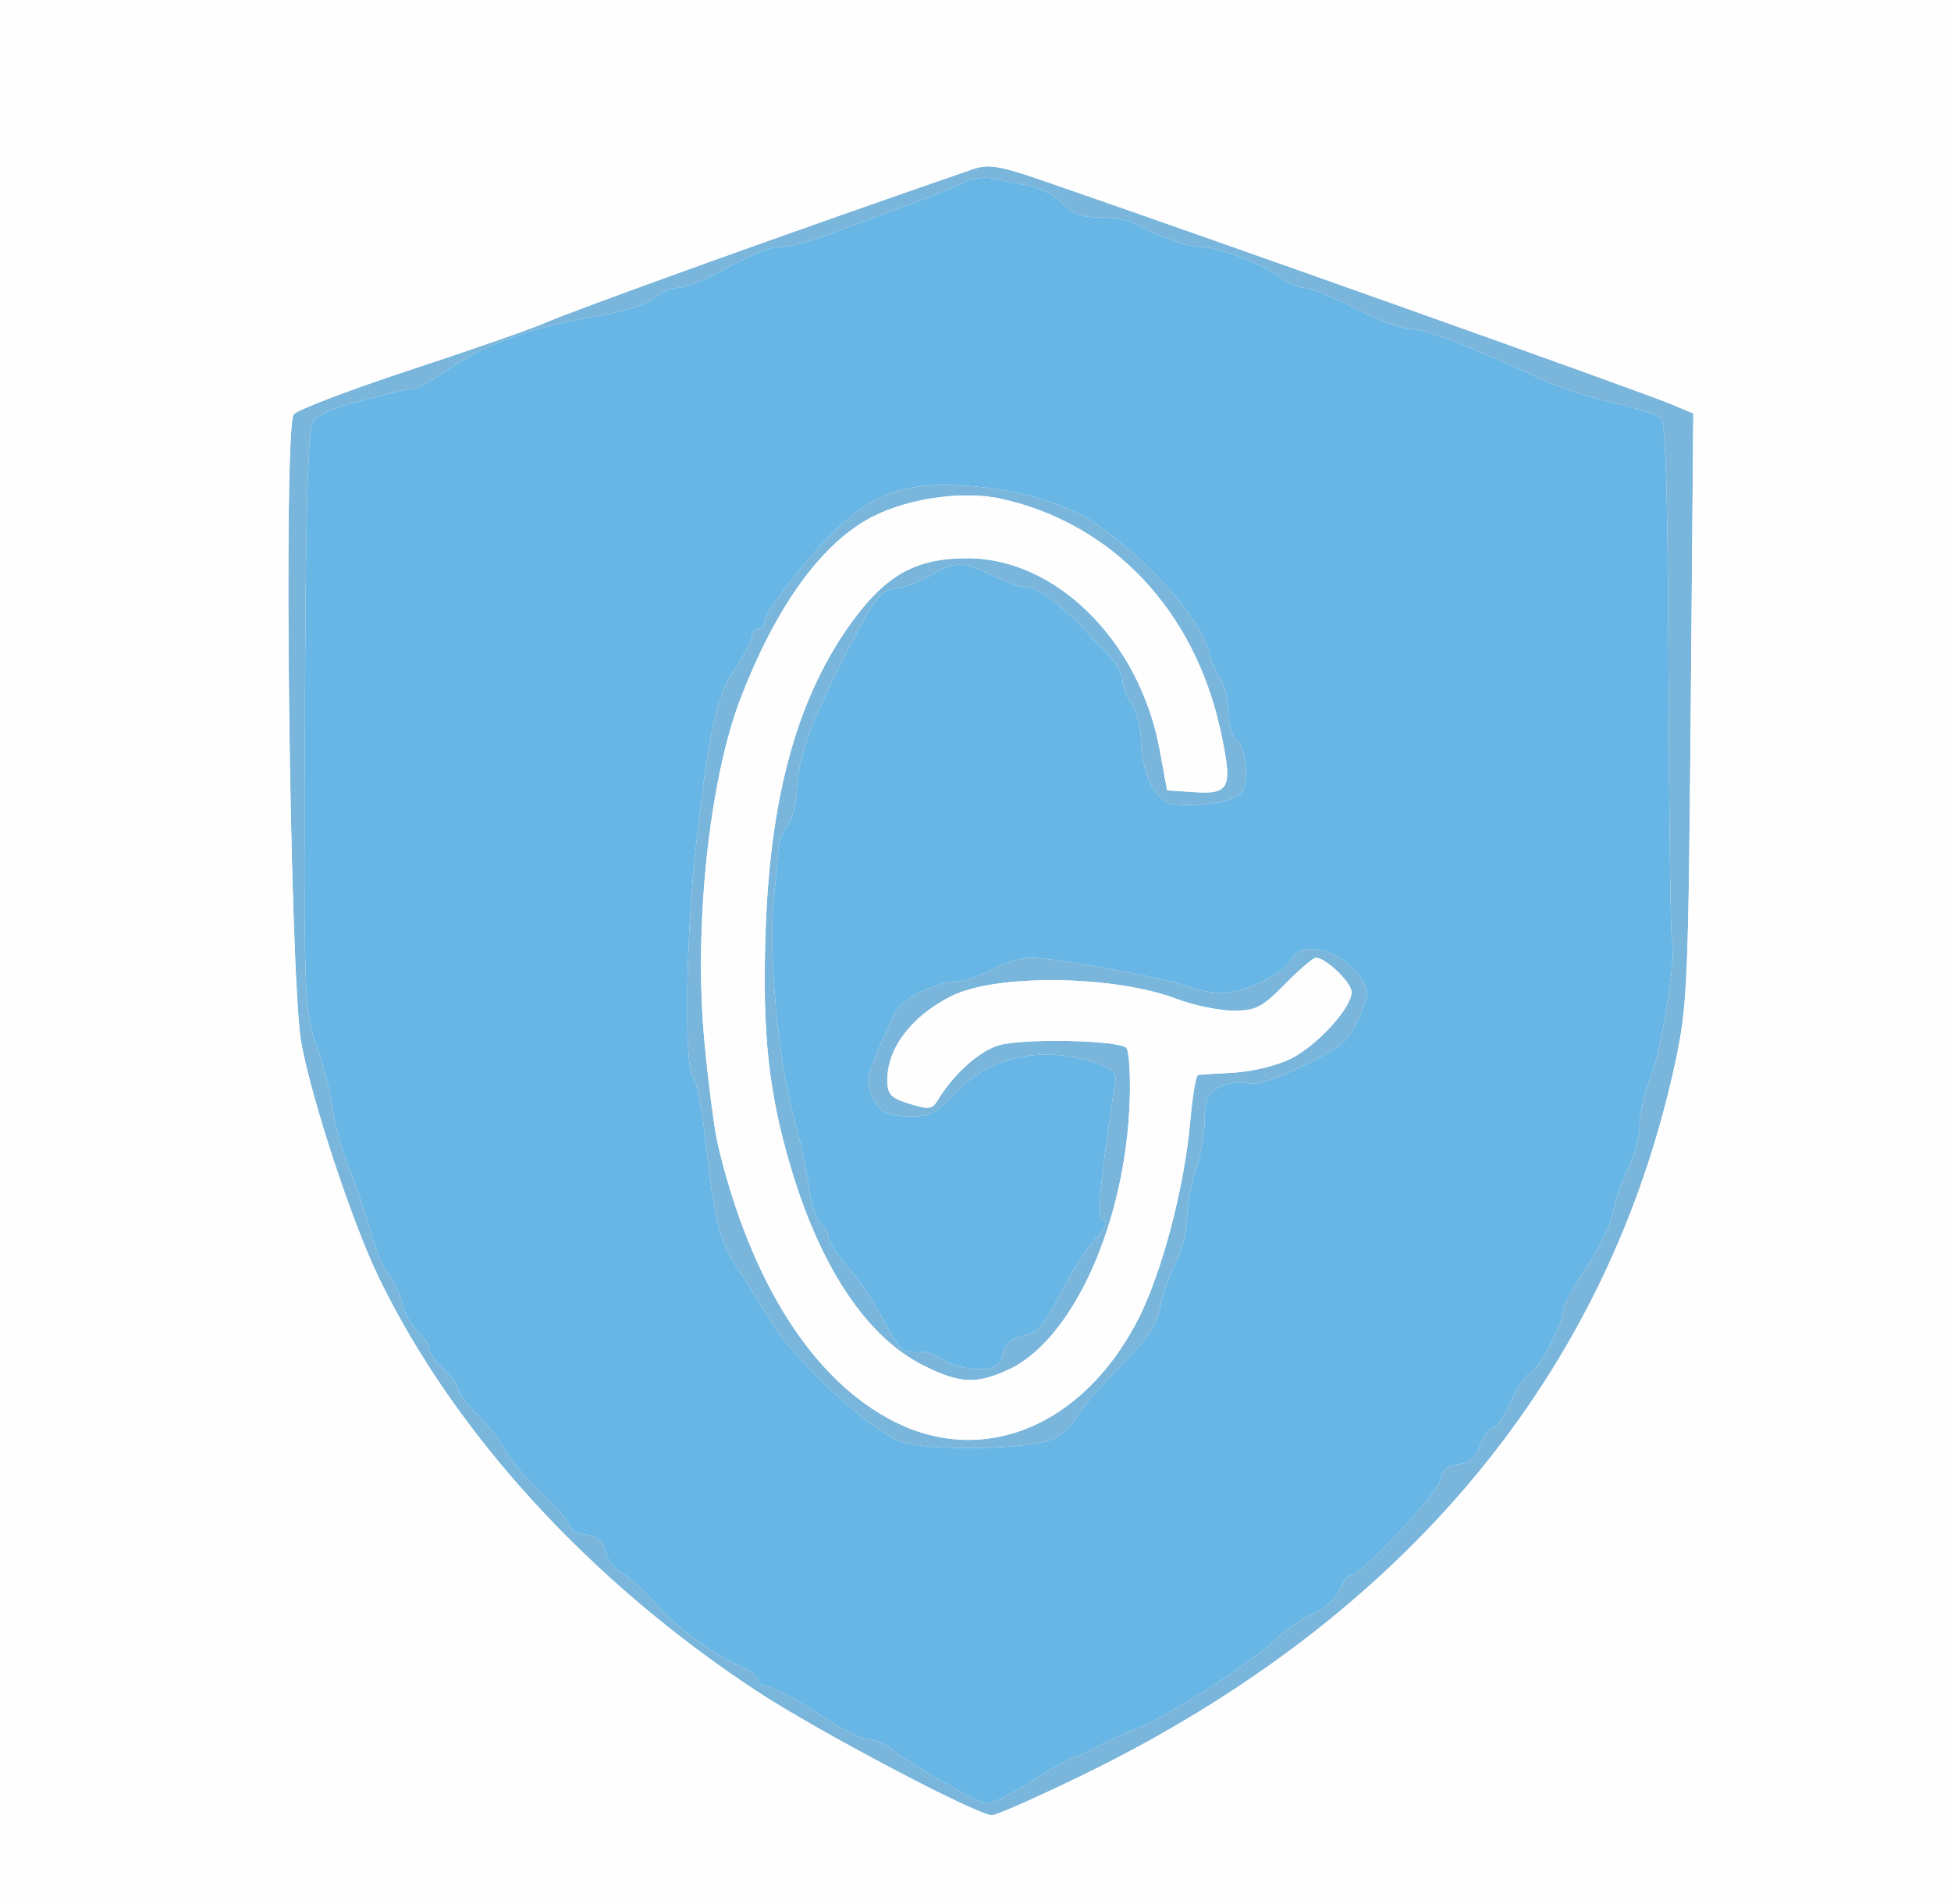
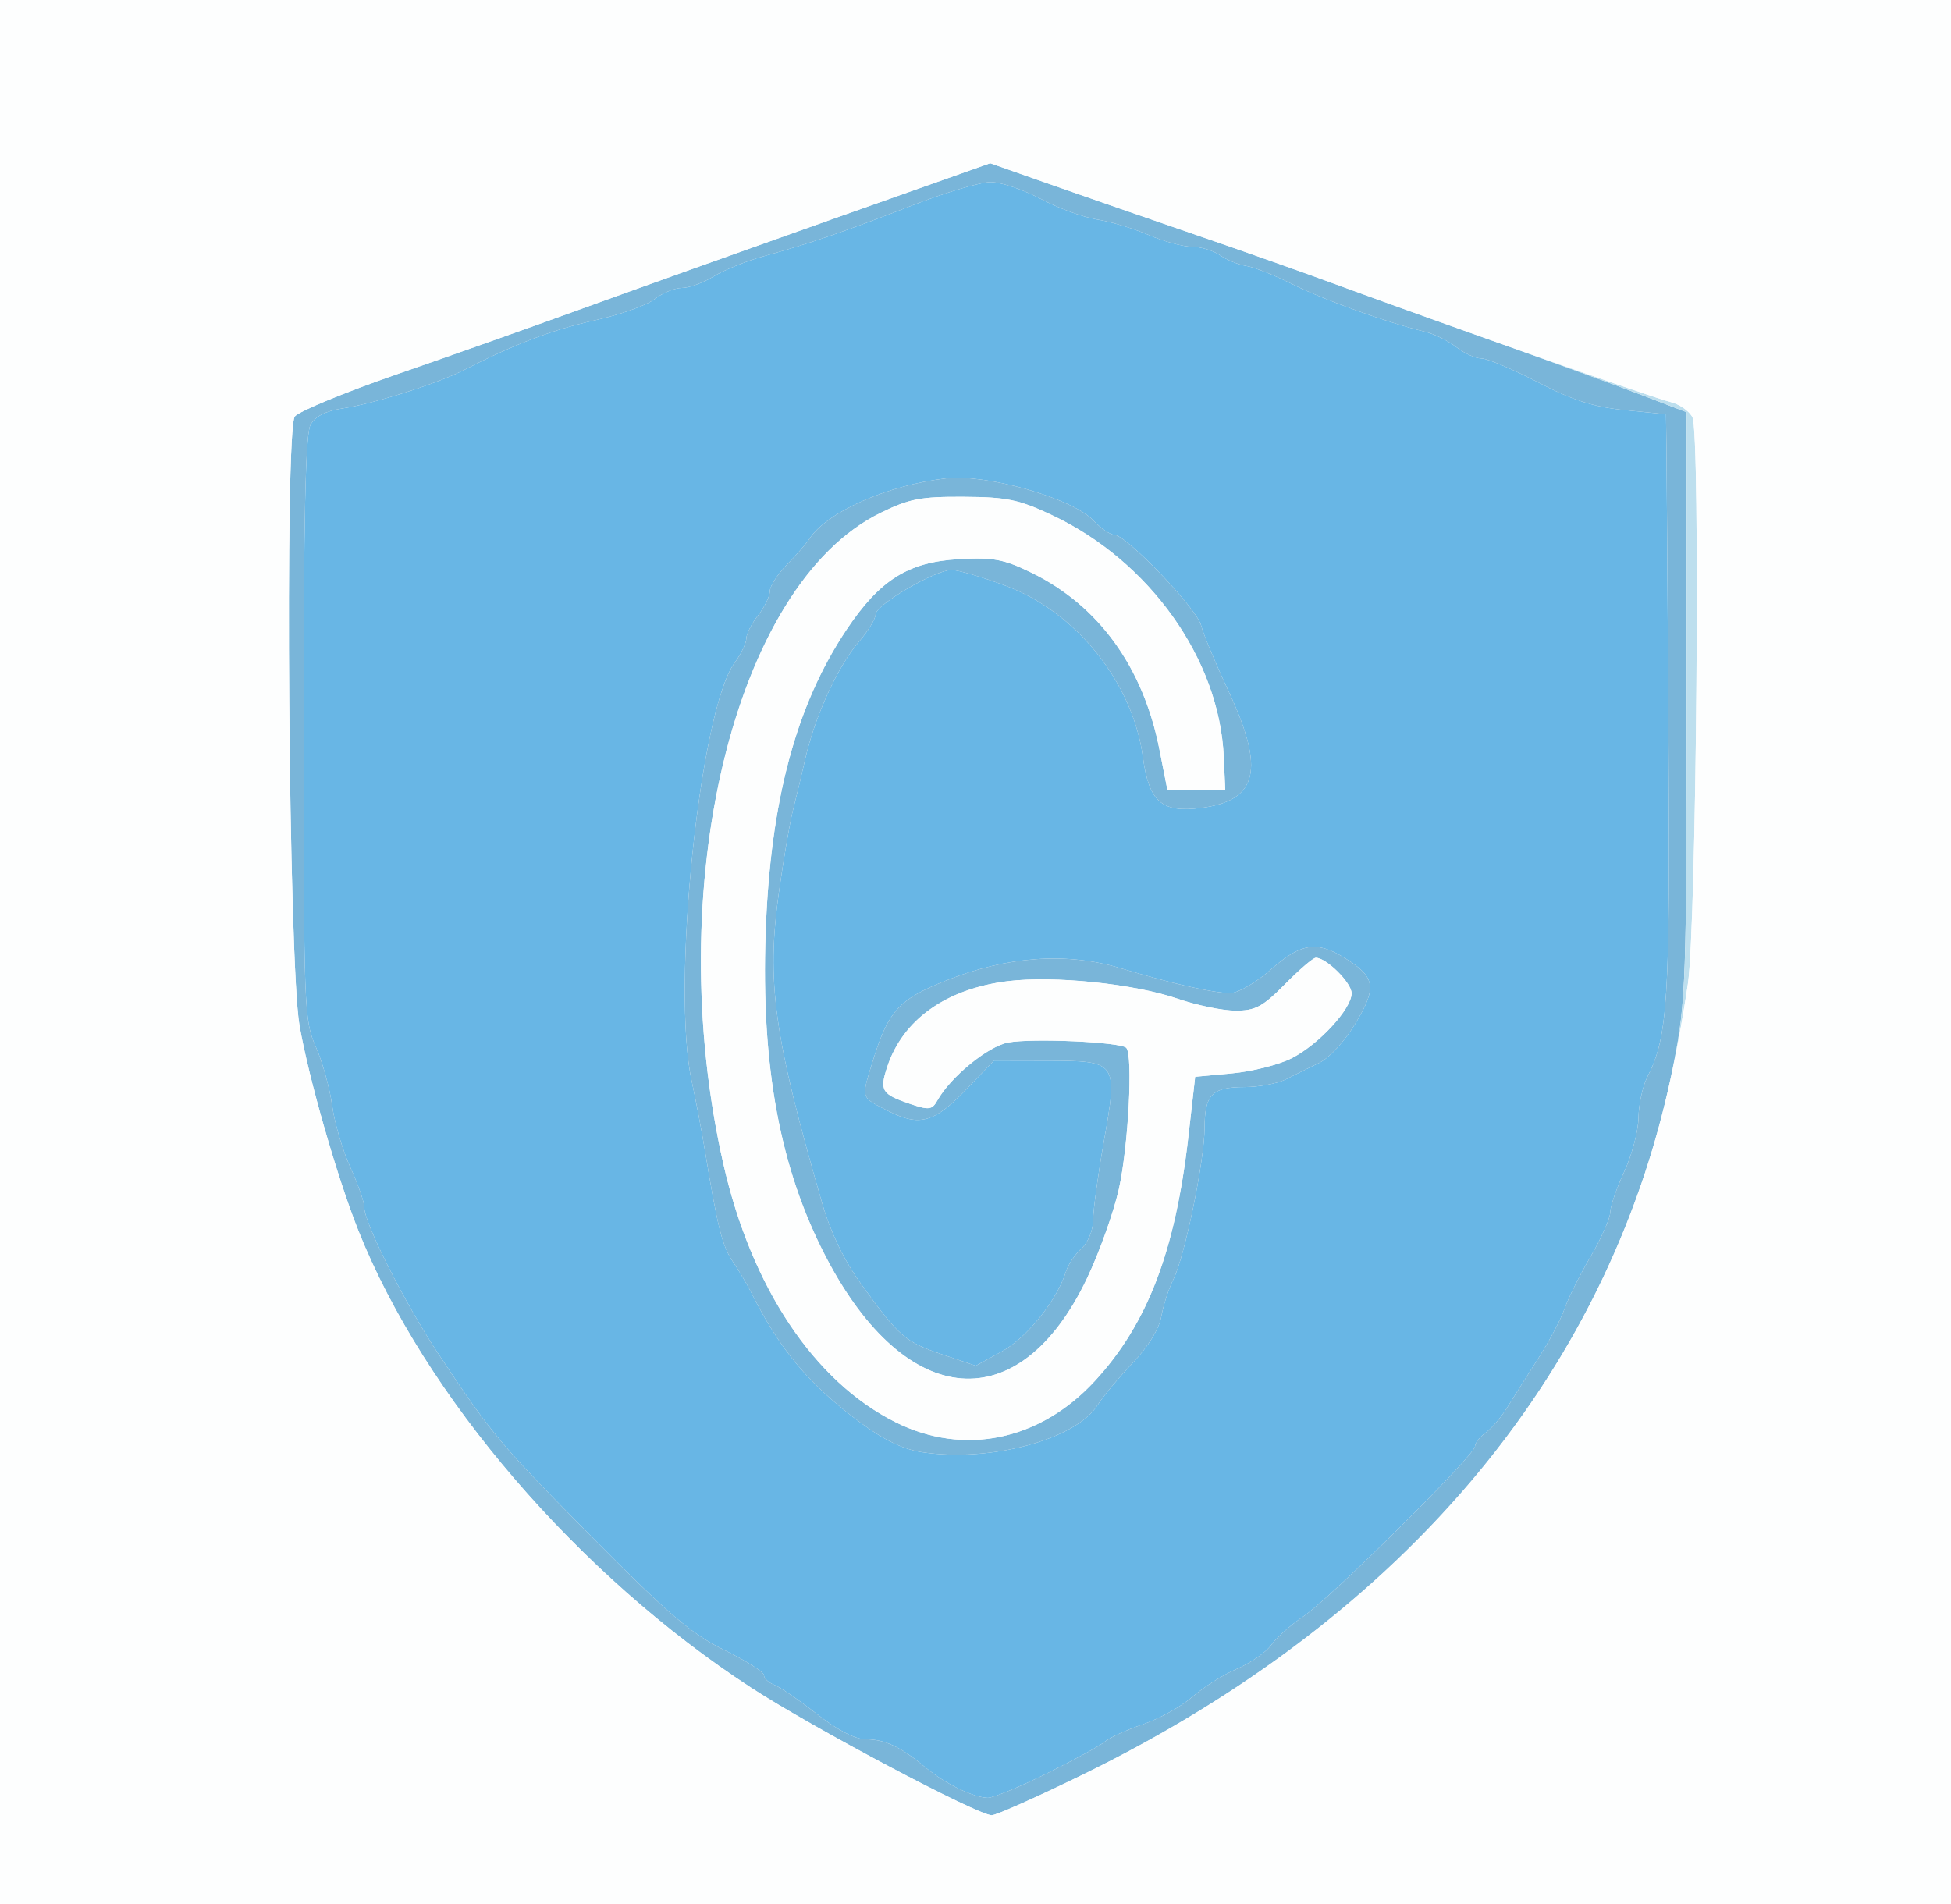
<svg xmlns="http://www.w3.org/2000/svg" width="332" height="324" viewBox="0 0 332 324">
  <g>
-     <path d="M 175.79 302.99 C172.33,305.19 168.82,306.97 168.00,306.96 C166.52,306.93 155.33,300.53 151.55,297.54 C150.47,296.69 148.73,296.00 147.68,296.00 C146.63,296.00 142.72,293.98 139.00,291.50 C135.28,289.02 131.50,287.00 130.62,287.00 C129.73,287.00 129.00,286.53 129.00,285.95 C129.00,285.38 127.76,284.36 126.25,283.69 C121.14,281.43 115.51,277.30 111.53,272.89 C109.35,270.48 106.68,268.05 105.58,267.49 C104.48,266.94 103.32,265.36 103.00,263.99 C102.59,262.21 101.65,261.41 99.71,261.18 C98.22,261.01 97.00,260.37 97.00,259.77 C97.00,259.16 94.81,256.61 92.13,254.08 C89.45,251.56 86.57,248.15 85.72,246.50 C84.87,244.85 82.79,242.18 81.09,240.56 C79.39,238.95 78.00,237.11 78.00,236.49 C78.00,235.86 76.88,234.29 75.50,233.00 C74.12,231.71 73.00,230.12 73.00,229.48 C73.00,228.84 72.13,227.52 71.06,226.55 C69.99,225.58 68.83,223.51 68.49,221.94 C68.14,220.38 67.07,218.06 66.10,216.80 C65.13,215.53 63.75,212.25 63.02,209.50 C62.30,206.75 60.70,202.02 59.48,199.00 C58.25,195.98 56.94,191.25 56.56,188.50 C56.18,185.75 55.04,181.21 54.01,178.41 C51.71,172.12 51.66,170.57 51.91,116.87 C52.06,84.64 52.43,72.80 53.32,71.58 C53.98,70.67 57.22,69.26 60.51,68.44 C63.81,67.62 67.18,66.77 68.00,66.55 C68.82,66.33 70.01,66.12 70.64,66.08 C71.26,66.03 73.98,64.48 76.67,62.63 C82.66,58.52 90.96,55.56 101.35,53.86 C105.83,53.12 110.07,51.80 111.25,50.78 C112.38,49.80 114.16,49.00 115.20,49.00 C116.25,49.00 118.99,48.02 121.30,46.82 C129.73,42.45 130.85,42.00 133.17,42.00 C134.47,42.00 138.00,41.06 141.01,39.92 C144.03,38.77 149.88,36.61 154.00,35.11 C158.12,33.61 162.56,31.81 163.86,31.10 C165.17,30.39 167.42,30.06 168.86,30.37 C170.31,30.67 173.07,31.22 175.00,31.57 C176.93,31.93 179.53,33.30 180.79,34.61 C182.45,36.34 184.17,37.00 187.05,37.00 C189.24,37.00 191.81,37.41 192.76,37.92 C197.27,40.29 202.01,42.00 204.12,42.00 C207.17,42.00 214.89,44.91 217.88,47.19 C219.20,48.18 221.08,49.00 222.06,49.00 C223.05,49.00 226.88,50.58 230.57,52.50 C234.26,54.42 238.51,56.00 240.01,56.00 C242.54,56.00 250.34,58.99 262.50,64.63 C265.25,65.91 270.65,67.67 274.49,68.55 C278.34,69.43 282.00,70.58 282.63,71.11 C283.46,71.80 283.82,84.22 283.94,115.70 C284.02,139.70 284.29,159.66 284.53,160.04 C285.43,161.51 282.75,178.70 280.92,183.19 C279.86,185.76 279.00,189.49 279.00,191.48 C279.00,193.46 278.14,196.77 277.08,198.84 C276.03,200.90 274.85,204.28 274.46,206.34 C274.08,208.40 272.02,212.65 269.88,215.79 C267.75,218.93 266.00,222.15 266.00,222.93 C266.00,225.23 261.87,233.11 260.37,233.69 C259.62,233.98 258.12,236.19 257.06,238.61 C255.99,241.02 254.61,243.00 254.00,243.00 C253.39,243.00 252.43,244.32 251.87,245.94 C251.13,248.06 250.10,248.97 248.17,249.19 C246.32,249.41 245.41,250.16 245.19,251.66 C244.87,253.93 231.77,268.00 229.98,268.00 C229.41,268.00 228.51,269.15 227.98,270.55 C227.43,271.99 225.56,273.70 223.66,274.50 C221.81,275.27 218.74,277.39 216.84,279.20 C212.69,283.17 199.07,291.87 193.51,294.12 C191.30,295.00 188.15,296.46 186.50,297.36 C184.85,298.26 183.18,298.99 182.79,298.99 C182.40,299.00 179.25,300.80 175.79,302.99 ZM 153.40 245.37 C158.04,246.98 174.74,246.72 179.06,244.96 C180.47,244.38 182.39,242.61 183.33,241.01 C184.27,239.42 187.67,235.49 190.87,232.29 C195.23,227.93 196.87,225.48 197.43,222.53 C197.83,220.37 199.03,216.90 200.08,214.84 C201.14,212.77 202.00,209.32 202.00,207.17 C202.00,205.01 202.68,201.34 203.50,199.00 C204.32,196.66 205.00,192.86 205.00,190.54 C205.00,187.11 205.45,186.10 207.43,185.04 C208.77,184.32 210.91,184.01 212.18,184.35 C213.76,184.77 216.86,183.80 221.87,181.34 C228.35,178.15 229.48,177.17 231.20,173.29 C233.00,169.21 233.03,168.69 231.56,166.46 C228.37,161.58 221.07,159.76 219.64,163.49 C218.86,165.53 211.60,169.00 208.10,169.00 C206.47,169.00 203.86,168.52 202.32,167.92 C198.65,166.52 179.50,163.00 175.54,163.00 C173.85,163.00 170.79,163.90 168.74,165.00 C166.69,166.10 164.11,167.00 163.02,167.00 C159.48,167.00 153.31,170.05 152.29,172.30 C147.48,182.93 147.29,183.56 148.18,185.97 C149.38,189.20 150.72,189.97 155.21,189.98 C158.26,190.00 159.57,189.29 162.57,186.06 C168.57,179.56 178.05,177.72 187.34,181.24 C189.69,182.13 190.10,182.77 189.68,184.91 C189.40,186.33 188.60,191.97 187.89,197.43 C186.92,204.97 186.89,207.46 187.77,207.76 C188.49,208.00 187.96,209.18 186.40,210.82 C185.00,212.30 182.34,216.48 180.48,220.11 C177.73,225.52 176.57,226.84 174.18,227.31 C172.11,227.73 171.05,228.66 170.60,230.45 C170.07,232.58 169.38,233.00 166.45,233.00 C164.51,233.00 161.86,232.30 160.55,231.44 C159.23,230.58 157.56,229.96 156.83,230.06 C153.78,230.47 152.91,229.75 150.39,224.75 C148.93,221.86 146.22,217.81 144.37,215.75 C142.52,213.68 141.00,211.38 141.00,210.62 C141.00,209.86 140.38,208.73 139.63,208.10 C138.87,207.48 138.00,204.83 137.69,202.23 C137.38,199.63 136.19,194.12 135.05,190.00 C132.43,180.58 130.69,161.54 131.66,153.00 C132.06,149.43 132.42,145.56 132.45,144.41 C132.48,143.26 133.16,141.52 133.96,140.55 C134.77,139.57 135.51,136.85 135.60,134.50 C135.83,128.80 138.10,122.56 144.33,110.50 C148.87,101.73 149.85,100.46 152.35,100.17 C153.92,99.99 156.62,98.98 158.35,97.93 C162.33,95.50 164.12,95.51 169.00,98.00 C171.16,99.10 173.82,100.00 174.93,100.00 C176.63,100.00 180.56,102.93 184.50,107.13 C185.05,107.72 186.74,109.46 188.25,111.00 C189.76,112.54 191.00,114.65 191.00,115.68 C191.00,116.71 191.71,118.57 192.58,119.82 C193.45,121.06 194.17,124.03 194.17,126.41 C194.17,128.91 194.97,132.07 196.07,133.87 C197.74,136.62 198.51,137.00 202.42,137.00 C204.87,137.00 208.02,136.56 209.43,136.02 C211.58,135.21 212.00,134.42 212.00,131.15 C212.00,128.90 211.36,126.72 210.50,126.00 C209.67,125.31 209.00,123.13 209.00,121.10 C209.00,119.09 208.39,116.56 207.65,115.47 C206.91,114.39 205.98,112.19 205.59,110.59 C204.31,105.34 195.36,95.28 186.52,89.16 C180.70,85.14 170.33,82.49 160.50,82.53 C152.13,82.56 147.03,84.98 140.32,92.12 C135.22,97.53 130.00,104.56 130.00,105.99 C130.00,106.55 129.55,107.00 129.00,107.00 C128.45,107.00 127.99,107.56 127.98,108.25 C127.97,108.94 126.67,111.41 125.09,113.75 C121.91,118.44 120.66,124.12 118.44,143.96 C116.69,159.62 116.41,181.58 117.93,183.42 C118.54,184.15 119.47,188.75 120.00,193.63 C121.45,207.01 122.42,211.15 125.08,215.17 C126.41,217.19 129.04,221.39 130.93,224.50 C135.28,231.68 147.98,243.47 153.40,245.37 Z" fill="rgb(104,182,229)" />
-     <path d="M 184.29 302.07 C176.46,305.88 169.48,308.97 168.78,308.93 C165.93,308.76 138.98,294.53 128.70,287.76 C100.24,269.00 77.31,243.91 64.49,217.49 C59.95,208.12 53.13,187.51 51.28,177.55 C49.29,166.83 48.16,72.72 49.99,70.51 C50.64,69.73 59.56,66.33 69.83,62.95 C80.10,59.57 90.30,56.01 92.50,55.05 C97.93,52.66 136.37,38.84 165.59,28.78 C168.19,27.88 170.09,28.20 177.59,30.78 C206.99,40.91 279.19,66.61 284.32,68.76 L 288.15 70.37 L 287.72 120.43 C287.32,166.85 287.14,171.23 285.15,180.50 C273.79,233.65 239.22,275.31 184.29,302.07 ZM 175.79 302.99 C179.25,300.80 182.40,299.00 182.79,298.99 C183.18,298.99 184.85,298.26 186.50,297.36 C188.15,296.46 191.30,295.00 193.51,294.12 C199.07,291.87 212.69,283.17 216.84,279.20 C218.74,277.39 221.81,275.27 223.66,274.50 C225.56,273.70 227.43,271.99 227.98,270.55 C228.51,269.15 229.41,268.00 229.98,268.00 C231.77,268.00 244.87,253.93 245.19,251.66 C245.41,250.16 246.32,249.41 248.17,249.19 C250.10,248.97 251.13,248.06 251.87,245.94 C252.43,244.32 253.39,243.00 254.00,243.00 C254.61,243.00 255.99,241.02 257.06,238.61 C258.12,236.19 259.62,233.98 260.37,233.69 C261.87,233.11 266.00,225.23 266.00,222.93 C266.00,222.15 267.75,218.93 269.88,215.79 C272.02,212.65 274.08,208.40 274.46,206.34 C274.85,204.28 276.03,200.90 277.08,198.84 C278.14,196.77 279.00,193.46 279.00,191.48 C279.00,189.49 279.86,185.76 280.92,183.19 C282.75,178.70 285.43,161.51 284.53,160.04 C284.29,159.66 284.02,139.70 283.94,115.70 C283.82,84.22 283.46,71.80 282.63,71.11 C282.00,70.58 278.34,69.43 274.49,68.55 C270.65,67.67 265.25,65.91 262.50,64.63 C250.34,58.99 242.54,56.00 240.01,56.00 C238.51,56.00 234.26,54.42 230.57,52.50 C226.88,50.58 223.05,49.00 222.06,49.00 C221.08,49.00 219.20,48.18 217.88,47.19 C214.89,44.91 207.17,42.00 204.12,42.00 C202.01,42.00 197.27,40.29 192.76,37.92 C191.81,37.41 189.24,37.00 187.05,37.00 C184.17,37.00 182.45,36.34 180.79,34.61 C179.53,33.30 176.93,31.93 175.00,31.57 C173.07,31.22 170.31,30.67 168.86,30.37 C167.42,30.06 165.17,30.39 163.86,31.10 C162.56,31.81 158.12,33.61 154.00,35.11 C149.88,36.61 144.03,38.77 141.01,39.92 C138.00,41.06 134.47,42.00 133.17,42.00 C130.85,42.00 129.73,42.45 121.30,46.82 C118.99,48.02 116.25,49.00 115.20,49.00 C114.16,49.00 112.38,49.80 111.25,50.78 C110.07,51.80 105.83,53.12 101.35,53.86 C90.96,55.56 82.66,58.52 76.67,62.63 C73.98,64.48 71.26,66.03 70.64,66.08 C70.01,66.12 68.82,66.33 68.00,66.55 C67.18,66.77 63.81,67.62 60.51,68.44 C57.22,69.26 53.98,70.67 53.32,71.58 C52.43,72.80 52.06,84.64 51.91,116.87 C51.66,170.57 51.71,172.12 54.01,178.41 C55.04,181.21 56.18,185.75 56.56,188.50 C56.94,191.25 58.25,195.98 59.48,199.00 C60.70,202.02 62.30,206.75 63.02,209.50 C63.75,212.25 65.13,215.53 66.10,216.80 C67.07,218.06 68.14,220.38 68.49,221.94 C68.83,223.51 69.99,225.58 71.06,226.55 C72.13,227.52 73.00,228.84 73.00,229.48 C73.00,230.12 74.12,231.71 75.50,233.00 C76.88,234.29 78.00,235.86 78.00,236.49 C78.00,237.11 79.39,238.95 81.09,240.56 C82.79,242.18 84.87,244.85 85.72,246.50 C86.57,248.15 89.45,251.56 92.13,254.08 C94.81,256.61 97.00,259.16 97.00,259.77 C97.00,260.37 98.22,261.01 99.71,261.18 C101.65,261.41 102.59,262.21 103.00,263.99 C103.32,265.36 104.48,266.94 105.58,267.49 C106.68,268.05 109.35,270.48 111.53,272.89 C115.51,277.30 121.14,281.43 126.25,283.69 C127.76,284.36 129.00,285.38 129.00,285.95 C129.00,286.53 129.73,287.00 130.62,287.00 C131.50,287.00 135.28,289.02 139.00,291.50 C142.72,293.98 146.63,296.00 147.68,296.00 C148.73,296.00 150.47,296.69 151.55,297.54 C155.33,300.53 166.52,306.93 168.00,306.96 C168.82,306.97 172.33,305.19 175.79,302.99 ZM 153.40 245.37 C147.98,243.47 135.28,231.68 130.93,224.50 C129.04,221.39 126.41,217.19 125.08,215.17 C122.42,211.15 121.45,207.01 120.00,193.63 C119.47,188.75 118.54,184.15 117.93,183.42 C116.41,181.58 116.69,159.62 118.44,143.96 C120.66,124.12 121.91,118.44 125.09,113.75 C126.67,111.41 127.97,108.94 127.98,108.25 C127.99,107.56 128.45,107.00 129.00,107.00 C129.55,107.00 130.00,106.55 130.00,105.99 C130.00,104.56 135.22,97.53 140.32,92.12 C147.03,84.98 152.13,82.56 160.50,82.53 C170.33,82.49 180.70,85.14 186.52,89.16 C195.36,95.28 204.31,105.34 205.59,110.59 C205.98,112.19 206.91,114.39 207.65,115.47 C208.39,116.56 209.00,119.09 209.00,121.10 C209.00,123.13 209.67,125.31 210.50,126.00 C211.36,126.72 212.00,128.90 212.00,131.15 C212.00,134.42 211.58,135.21 209.43,136.02 C208.02,136.56 204.87,137.00 202.42,137.00 C198.51,137.00 197.74,136.62 196.07,133.87 C194.97,132.07 194.17,128.91 194.17,126.41 C194.17,124.03 193.45,121.06 192.58,119.82 C191.71,118.57 191.00,116.71 191.00,115.68 C191.00,114.65 189.76,112.54 188.25,111.00 C186.74,109.46 185.05,107.72 184.50,107.13 C180.56,102.93 176.63,100.00 174.93,100.00 C173.82,100.00 171.16,99.10 169.00,98.00 C164.12,95.51 162.33,95.50 158.35,97.93 C156.62,98.98 153.92,99.99 152.35,100.17 C149.85,100.46 148.87,101.73 144.33,110.50 C138.10,122.56 135.83,128.80 135.60,134.50 C135.51,136.85 134.77,139.57 133.96,140.55 C133.16,141.52 132.48,143.26 132.45,144.41 C132.42,145.56 132.06,149.43 131.66,153.00 C130.69,161.54 132.43,180.58 135.05,190.00 C136.19,194.12 137.38,199.63 137.69,202.23 C138.00,204.83 138.87,207.48 139.63,208.10 C140.38,208.73 141.00,209.86 141.00,210.62 C141.00,211.38 142.52,213.68 144.37,215.75 C146.22,217.81 148.93,221.86 150.39,224.75 C152.91,229.75 153.78,230.47 156.83,230.06 C157.56,229.96 159.23,230.58 160.55,231.44 C161.86,232.30 164.51,233.00 166.45,233.00 C169.38,233.00 170.07,232.58 170.60,230.45 C171.05,228.66 172.11,227.73 174.18,227.31 C176.57,226.84 177.73,225.52 180.48,220.11 C182.34,216.48 185.00,212.30 186.40,210.82 C187.96,209.18 188.49,208.00 187.77,207.76 C186.89,207.46 186.92,204.97 187.89,197.43 C188.60,191.97 189.40,186.33 189.68,184.91 C190.10,182.77 189.69,182.13 187.34,181.24 C178.05,177.72 168.57,179.56 162.57,186.06 C159.57,189.29 158.26,190.00 155.21,189.98 C150.72,189.97 149.38,189.20 148.18,185.97 C147.29,183.56 147.48,182.93 152.29,172.30 C153.31,170.05 159.48,167.00 163.02,167.00 C164.11,167.00 166.69,166.10 168.74,165.00 C170.79,163.90 173.85,163.00 175.54,163.00 C179.50,163.00 198.65,166.52 202.32,167.92 C203.86,168.52 206.47,169.00 208.10,169.00 C211.60,169.00 218.86,165.53 219.64,163.49 C221.07,159.76 228.37,161.58 231.56,166.46 C233.03,168.69 233.00,169.21 231.20,173.29 C229.48,177.17 228.35,178.15 221.87,181.34 C216.86,183.80 213.76,184.77 212.18,184.35 C210.91,184.01 208.77,184.32 207.43,185.04 C205.45,186.10 205.00,187.11 205.00,190.54 C205.00,192.86 204.32,196.66 203.50,199.00 C202.68,201.34 202.00,205.01 202.00,207.17 C202.00,209.32 201.14,212.77 200.08,214.84 C199.03,216.90 197.83,220.37 197.43,222.53 C196.87,225.48 195.23,227.93 190.87,232.29 C187.67,235.49 184.27,239.42 183.33,241.01 C182.39,242.61 180.47,244.38 179.06,244.96 C174.74,246.72 158.04,246.98 153.40,245.37 ZM 152.31 242.00 C167.48,249.58 184.13,242.69 193.44,224.99 C197.61,217.05 201.52,202.36 202.55,190.75 C202.93,186.49 203.52,182.97 203.87,182.93 C204.22,182.89 207.01,182.71 210.08,182.54 C213.16,182.36 217.48,181.29 219.73,180.14 C224.23,177.84 230.00,171.50 230.00,168.84 C230.00,167.21 225.61,163.00 223.91,163.00 C223.46,163.00 221.10,165.02 218.66,167.50 C214.75,171.47 213.70,172.00 209.86,172.00 C207.46,172.00 203.14,171.10 200.26,170.01 C189.59,165.95 169.42,165.71 161.84,169.55 C155.12,172.94 151.00,178.36 151.00,183.78 C151.00,186.24 151.56,186.84 154.75,187.84 C157.98,188.85 158.64,188.78 159.50,187.35 C162.21,182.85 166.56,178.91 169.93,177.90 C174.03,176.68 190.33,177.00 191.67,178.33 C192.12,178.79 192.39,182.75 192.25,187.14 C191.59,208.07 182.55,228.12 171.51,233.14 C166.09,235.60 163.31,235.46 157.21,232.42 C147.60,227.63 139.78,216.02 134.66,198.98 C130.76,186.02 129.67,175.81 130.29,158.15 C131.09,135.12 135.85,118.26 145.10,105.66 C150.90,97.76 155.95,95.00 164.62,95.00 C179.75,95.00 193.94,109.13 197.33,127.57 L 198.61 134.50 L 203.31 134.81 C209.33,135.20 209.80,134.07 207.70,124.37 C203.25,103.87 189.33,89.13 170.44,84.90 C163.57,83.36 153.52,84.95 147.37,88.54 C139.23,93.28 131.86,103.73 126.06,118.76 C120.70,132.61 118.04,157.70 119.87,177.17 C120.54,184.41 121.59,192.40 122.19,194.92 C127.77,218.33 138.49,235.09 152.31,242.00 Z" fill="rgb(122,182,219)" />
-     <path d="M 0.00 162.00 L 0.00 0.00 L 166.00 0.00 L 332.00 0.00 L 332.00 162.00 L 332.00 324.00 L 166.00 324.00 L 0.00 324.00 L 0.00 162.00 ZM 184.29 302.07 C239.22,275.31 273.79,233.65 285.15,180.50 C287.14,171.23 287.32,166.85 287.72,120.43 L 288.15 70.37 L 284.32 68.76 C279.19,66.61 206.99,40.91 177.59,30.78 C170.09,28.20 168.19,27.88 165.59,28.78 C136.37,38.84 97.93,52.66 92.50,55.05 C90.30,56.01 80.10,59.57 69.83,62.95 C59.56,66.33 50.64,69.73 49.99,70.51 C48.16,72.72 49.29,166.83 51.28,177.55 C53.13,187.51 59.95,208.12 64.49,217.49 C77.31,243.91 100.24,269.00 128.70,287.76 C138.98,294.53 165.93,308.76 168.78,308.93 C169.48,308.97 176.46,305.88 184.29,302.07 ZM 152.31 242.00 C138.49,235.09 127.77,218.33 122.19,194.92 C121.59,192.40 120.54,184.41 119.87,177.17 C118.04,157.70 120.70,132.61 126.06,118.76 C131.86,103.73 139.23,93.28 147.37,88.54 C153.52,84.95 163.57,83.36 170.44,84.90 C189.33,89.13 203.25,103.87 207.70,124.37 C209.80,134.07 209.33,135.20 203.31,134.81 L 198.61 134.50 L 197.33 127.57 C193.94,109.13 179.75,95.00 164.62,95.00 C155.95,95.00 150.90,97.76 145.10,105.66 C135.85,118.26 131.09,135.12 130.29,158.15 C129.67,175.81 130.76,186.02 134.66,198.98 C139.78,216.02 147.60,227.63 157.21,232.42 C163.31,235.46 166.09,235.60 171.51,233.14 C182.55,228.12 191.59,208.07 192.25,187.14 C192.39,182.75 192.12,178.79 191.67,178.33 C190.33,177.00 174.03,176.68 169.93,177.90 C166.56,178.91 162.21,182.85 159.50,187.35 C158.64,188.78 157.98,188.85 154.75,187.84 C151.56,186.84 151.00,186.24 151.00,183.78 C151.00,178.36 155.12,172.94 161.84,169.55 C169.42,165.71 189.59,165.95 200.26,170.01 C203.14,171.10 207.46,172.00 209.86,172.00 C213.70,172.00 214.75,171.47 218.66,167.50 C221.10,165.02 223.46,163.00 223.91,163.00 C225.61,163.00 230.00,167.21 230.00,168.84 C230.00,171.50 224.23,177.84 219.73,180.14 C217.48,181.29 213.16,182.36 210.08,182.54 C207.01,182.71 204.22,182.89 203.87,182.93 C203.52,182.97 202.93,186.49 202.55,190.75 C201.52,202.36 197.61,217.05 193.44,224.99 C184.13,242.69 167.48,249.58 152.31,242.00 Z" fill="rgb(254,254,254)" />
+     <path d="M 178.09 301.84 C173.46,304.13 168.96,305.98 168.09,305.96 C165.62,305.90 160.80,303.55 157.50,300.80 C153.28,297.28 150.57,296.00 147.32,296.00 C145.52,296.00 142.51,294.44 139.00,291.69 C135.98,289.33 132.71,287.09 131.75,286.73 C130.79,286.36 130.00,285.63 130.00,285.09 C130.00,284.56 126.96,282.63 123.25,280.81 C117.67,278.07 113.82,274.79 101.00,261.85 C85.09,245.78 83.75,244.18 74.66,230.50 C68.94,221.90 62.00,208.19 62.00,205.51 C62.00,204.61 60.93,201.54 59.63,198.69 C58.32,195.83 56.92,191.08 56.52,188.13 C56.11,185.17 54.86,180.67 53.73,178.13 C51.75,173.67 51.68,171.73 51.67,124.00 C51.66,88.38 51.98,73.89 52.82,72.34 C53.61,70.87 55.33,69.97 58.24,69.52 C63.72,68.68 74.51,65.26 79.00,62.95 C87.55,58.56 94.04,56.10 101.24,54.51 C105.50,53.57 110.07,51.95 111.40,50.90 C112.73,49.86 114.82,49.00 116.04,49.00 C117.26,49.00 119.69,48.12 121.44,47.04 C123.19,45.96 127.06,44.40 130.06,43.58 C137.61,41.51 143.86,39.37 155.50,34.86 C161.00,32.72 166.90,30.98 168.61,30.99 C170.32,31.00 174.14,32.28 177.11,33.85 C180.07,35.42 184.37,36.99 186.66,37.35 C188.95,37.70 192.93,38.90 195.49,40.00 C198.06,41.10 201.38,42.00 202.86,42.00 C204.34,42.00 206.48,42.65 207.62,43.44 C208.75,44.24 210.76,45.06 212.09,45.26 C213.42,45.47 216.98,46.88 220.00,48.40 C225.24,51.03 236.16,54.94 242.42,56.43 C244.03,56.81 246.45,58.00 247.81,59.06 C249.16,60.13 251.08,61.00 252.08,61.00 C253.08,61.00 257.40,62.82 261.70,65.05 C267.64,68.13 271.16,69.26 276.50,69.80 L 283.50 70.50 L 283.57 75.50 C283.61,78.25 283.77,100.53 283.92,125.00 C284.21,170.37 283.84,176.42 280.31,183.32 C279.52,184.88 278.85,187.99 278.82,190.23 C278.79,192.48 277.69,196.61 276.39,199.41 C275.09,202.21 274.02,205.32 274.01,206.33 C274.00,207.34 272.51,210.71 270.68,213.83 C268.86,216.95 266.85,220.96 266.23,222.75 C265.61,224.54 263.58,228.37 261.72,231.25 C259.87,234.14 257.52,237.85 256.50,239.50 C255.49,241.15 253.84,243.09 252.83,243.81 C251.82,244.53 251.00,245.58 251.00,246.15 C251.00,247.63 226.41,271.99 221.77,275.11 C219.63,276.55 217.18,278.73 216.32,279.95 C215.47,281.17 212.86,282.99 210.53,283.99 C208.20,284.99 204.77,287.14 202.90,288.78 C201.03,290.42 197.25,292.52 194.50,293.45 C191.75,294.38 188.82,295.71 188.00,296.41 C187.18,297.11 182.71,299.55 178.09,301.84 ZM 156.88 247.14 C168.50,248.91 183.08,244.99 186.79,239.10 C187.69,237.67 190.36,234.48 192.71,232.00 C195.39,229.19 197.24,226.19 197.63,224.00 C197.98,222.07 198.90,219.25 199.67,217.73 C201.58,213.96 204.97,197.54 204.98,191.95 C205.00,186.27 206.25,185.00 211.80,185.00 C214.21,185.00 217.39,184.40 218.85,183.67 C220.31,182.93 222.85,181.68 224.50,180.88 C226.22,180.05 228.87,177.15 230.71,174.08 C234.37,167.98 234.05,166.22 228.69,162.95 C223.99,160.09 221.35,160.52 216.26,165.00 C213.72,167.24 210.69,169.00 209.37,169.00 C206.46,169.00 199.59,167.45 190.67,164.77 C181.50,162.02 171.41,162.73 161.00,166.87 C152.86,170.10 151.11,172.07 148.39,181.00 C148.32,181.23 148.25,181.46 148.18,181.67 C147.35,184.39 146.97,185.66 147.38,186.56 C147.78,187.42 148.92,187.94 151.12,189.06 C156.49,191.80 158.99,191.09 164.61,185.22 L 169.14 180.50 L 178.16 180.52 C190.16,180.54 190.25,180.67 187.85,194.22 C186.85,199.87 186.03,205.89 186.02,207.60 C186.01,209.39 185.17,211.44 184.03,212.48 C182.94,213.46 181.76,215.22 181.40,216.38 C179.92,221.23 174.76,227.67 170.49,230.00 L 166.05 232.43 L 160.27 230.48 C154.00,228.36 153.02,227.51 146.48,218.44 C143.65,214.51 141.35,209.75 139.96,204.94 C131.67,176.34 130.39,167.09 132.56,151.76 C133.35,146.12 134.42,139.93 134.91,138.00 C135.41,136.07 136.37,132.05 137.05,129.07 C138.67,121.92 142.62,113.30 146.16,109.22 C147.72,107.41 149.00,105.31 149.00,104.56 C149.00,102.93 159.13,97.00 161.93,97.00 C163.00,97.00 167.13,98.20 171.09,99.67 C183.13,104.13 192.76,116.14 194.49,128.86 C195.52,136.46 197.68,138.35 204.33,137.51 C214.07,136.26 215.32,130.99 209.03,117.57 C206.85,112.91 204.76,107.90 204.39,106.43 C203.67,103.56 191.62,91.00 189.59,91.00 C188.91,91.00 187.33,89.92 186.08,88.59 C182.53,84.81 167.90,80.62 161.00,81.41 C150.99,82.56 140.60,87.18 137.68,91.78 C137.23,92.49 135.54,94.42 133.93,96.07 C132.32,97.72 131.00,99.77 131.00,100.63 C131.00,101.48 130.10,103.33 129.00,104.73 C127.90,106.13 127.00,107.90 127.00,108.68 C127.00,109.45 126.11,111.30 125.01,112.79 C119.05,120.93 114.21,168.09 117.71,184.00 C118.37,187.02 119.40,192.43 119.99,196.00 C122.11,208.91 122.91,212.07 124.74,214.76 C125.76,216.27 127.16,218.62 127.85,220.00 C132.72,229.72 137.67,235.62 146.38,242.08 C150.41,245.06 153.72,246.66 156.88,247.14 Z" fill="rgb(104,182,229)" />
+     <path d="M 184.29 302.00 C176.42,305.85 169.42,308.97 168.74,308.93 C166.05,308.76 138.32,294.06 127.80,287.21 C98.39,268.07 72.17,237.55 60.98,209.43 C57.33,200.26 52.49,183.37 50.96,174.50 C49.11,163.72 48.42,73.02 50.17,70.87 C50.90,69.98 58.70,66.76 67.50,63.71 C76.30,60.67 90.47,55.64 99.00,52.54 C107.53,49.44 126.65,42.60 141.50,37.34 L 168.50 27.78 L 179.00 31.47 C184.77,33.50 195.80,37.32 203.50,39.97 C211.20,42.61 221.77,46.35 227.00,48.28 C232.23,50.21 244.38,54.58 254.00,58.00 C263.62,61.42 274.99,65.55 279.25,67.18 L 287.00 70.15 L 287.00 119.97 C287.00,166.65 286.87,170.48 284.88,180.64 C274.73,232.60 239.64,274.94 184.29,302.00 ZM 178.09 301.84 C182.71,299.55 187.18,297.11 188.00,296.41 C188.82,295.71 191.75,294.38 194.50,293.45 C197.25,292.52 201.03,290.42 202.90,288.78 C204.77,287.14 208.20,284.99 210.53,283.99 C212.86,282.99 215.47,281.17 216.32,279.95 C217.18,278.73 219.63,276.55 221.77,275.11 C226.41,271.99 251.00,247.63 251.00,246.15 C251.00,245.58 251.82,244.53 252.83,243.81 C253.84,243.09 255.49,241.15 256.50,239.50 C257.52,237.85 259.87,234.14 261.72,231.25 C263.58,228.37 265.61,224.54 266.23,222.75 C266.85,220.96 268.86,216.95 270.68,213.83 C272.51,210.71 274.00,207.34 274.01,206.33 C274.02,205.32 275.09,202.21 276.39,199.41 C277.69,196.61 278.79,192.48 278.82,190.23 C278.85,187.99 279.52,184.88 280.31,183.32 C283.84,176.42 284.21,170.37 283.92,125.00 C283.77,100.53 283.61,78.25 283.57,75.50 L 283.50 70.50 L 276.50 69.80 C271.16,69.26 267.64,68.13 261.70,65.05 C257.40,62.82 253.08,61.00 252.08,61.00 C251.08,61.00 249.16,60.13 247.81,59.06 C246.45,58.00 244.03,56.81 242.42,56.43 C236.16,54.94 225.24,51.03 220.00,48.40 C216.98,46.88 213.42,45.47 212.09,45.26 C210.76,45.06 208.75,44.24 207.62,43.44 C206.48,42.65 204.34,42.00 202.86,42.00 C201.38,42.00 198.06,41.10 195.49,40.00 C192.93,38.90 188.95,37.70 186.66,37.35 C184.37,36.99 180.07,35.42 177.11,33.85 C174.14,32.28 170.32,31.00 168.61,30.99 C166.90,30.98 161.00,32.72 155.50,34.86 C143.86,39.37 137.61,41.51 130.06,43.58 C127.06,44.40 123.19,45.96 121.44,47.04 C119.69,48.12 117.26,49.00 116.04,49.00 C114.82,49.00 112.73,49.86 111.40,50.90 C110.07,51.95 105.50,53.57 101.24,54.51 C94.04,56.10 87.55,58.56 79.00,62.95 C74.51,65.26 63.72,68.68 58.24,69.52 C55.33,69.97 53.61,70.87 52.82,72.34 C51.98,73.89 51.66,88.38 51.67,124.00 C51.68,171.73 51.75,173.67 53.73,178.13 C54.86,180.67 56.11,185.17 56.52,188.13 C56.92,191.08 58.32,195.83 59.63,198.69 C60.93,201.54 62.00,204.61 62.00,205.51 C62.00,208.19 68.94,221.90 74.66,230.50 C83.75,244.18 85.09,245.78 101.00,261.85 C113.82,274.79 117.67,278.07 123.25,280.81 C126.96,282.63 130.00,284.56 130.00,285.09 C130.00,285.63 130.79,286.36 131.75,286.73 C132.71,287.09 135.98,289.33 139.00,291.69 C142.51,294.44 145.52,296.00 147.32,296.00 C150.57,296.00 153.28,297.28 157.50,300.80 C160.80,303.55 165.62,305.90 168.09,305.96 C168.96,305.98 173.46,304.13 178.09,301.84 ZM 156.88 247.14 C153.72,246.66 150.41,245.06 146.38,242.08 C137.67,235.62 132.72,229.72 127.85,220.00 C127.16,218.62 125.76,216.27 124.74,214.76 C122.91,212.07 122.11,208.91 119.99,196.00 C119.40,192.43 118.37,187.02 117.71,184.00 C114.21,168.09 119.05,120.93 125.01,112.79 C126.11,111.30 127.00,109.45 127.00,108.68 C127.00,107.90 127.90,106.13 129.00,104.73 C130.10,103.33 131.00,101.48 131.00,100.63 C131.00,99.77 132.32,97.72 133.93,96.07 C135.54,94.42 137.23,92.49 137.68,91.78 C140.60,87.18 150.99,82.56 161.00,81.41 C167.90,80.62 182.53,84.81 186.08,88.59 C187.33,89.92 188.91,91.00 189.59,91.00 C191.62,91.00 203.67,103.56 204.39,106.43 C204.76,107.90 206.85,112.91 209.03,117.57 C215.32,130.99 214.07,136.26 204.33,137.51 C197.68,138.35 195.52,136.46 194.49,128.86 C192.76,116.14 183.13,104.13 171.09,99.67 C167.13,98.20 163.00,97.00 161.93,97.00 C159.13,97.00 149.00,102.93 149.00,104.56 C149.00,105.31 147.72,107.41 146.16,109.22 C142.62,113.30 138.67,121.92 137.05,129.07 C136.37,132.05 135.41,136.07 134.91,138.00 C134.42,139.93 133.35,146.12 132.56,151.76 C130.39,167.09 131.67,176.34 139.96,204.94 C141.35,209.75 143.65,214.51 146.48,218.44 C153.02,227.51 154.00,228.36 160.27,230.48 L 166.05 232.43 L 170.49 230.00 C174.76,227.67 179.92,221.23 181.40,216.38 C181.76,215.22 182.94,213.46 184.03,212.48 C185.17,211.44 186.01,209.39 186.02,207.60 C186.03,205.89 186.85,199.87 187.85,194.22 C190.25,180.67 190.16,180.54 178.16,180.52 L 169.14 180.50 L 164.61 185.22 C158.99,191.09 156.49,191.80 151.12,189.06 C148.92,187.94 147.78,187.42 147.38,186.56 C146.97,185.66 147.35,184.39 148.18,181.67 C148.25,181.46 148.32,181.23 148.39,181.00 C151.11,172.07 152.86,170.10 161.00,166.87 C171.41,162.73 181.50,162.02 190.67,164.77 C199.59,167.45 206.46,169.00 209.37,169.00 C210.69,169.00 213.72,167.24 216.26,165.00 C221.35,160.52 223.99,160.09 228.69,162.95 C234.05,166.22 234.37,167.98 230.71,174.08 C228.87,177.15 226.22,180.05 224.50,180.88 C222.85,181.68 220.31,182.93 218.85,183.67 C217.39,184.40 214.21,185.00 211.80,185.00 C206.25,185.00 205.00,186.27 204.98,191.95 C204.97,197.54 201.58,213.96 199.67,217.73 C198.90,219.25 197.98,222.07 197.63,224.00 C197.24,226.19 195.39,229.19 192.71,232.00 C190.36,234.48 187.69,237.67 186.79,239.10 C183.08,244.99 168.50,248.91 156.88,247.14 ZM 152.40 242.04 C164.02,247.85 176.91,245.19 186.28,235.05 C195.25,225.35 200.01,212.92 202.23,193.38 L 203.38 183.25 L 209.65 182.67 C213.10,182.35 217.67,181.19 219.80,180.10 C224.43,177.74 230.00,171.69 230.00,169.04 C230.00,167.26 225.71,163.00 223.91,163.00 C223.46,163.00 221.10,165.02 218.66,167.50 C214.88,171.33 213.63,172.00 210.27,172.00 C208.09,172.00 203.66,171.09 200.41,169.97 C192.99,167.42 179.36,166.01 171.48,166.98 C161.01,168.28 153.63,173.53 150.98,181.57 C149.64,185.62 150.02,186.23 155.00,187.91 C158.07,188.94 158.62,188.87 159.50,187.30 C161.73,183.29 168.11,178.07 171.56,177.42 C175.63,176.66 190.67,177.33 191.65,178.32 C192.83,179.50 192.03,194.97 190.41,202.31 C189.53,206.26 187.08,213.14 184.96,217.59 C173.49,241.62 154.22,240.07 140.61,214.04 C132.75,199.01 129.49,181.54 130.29,158.71 C131.07,136.40 135.43,120.07 144.05,107.16 C149.71,98.69 154.55,95.65 163.14,95.16 C169.06,94.83 170.79,95.15 175.58,97.49 C186.96,103.06 194.53,113.54 197.29,127.50 L 198.67 134.50 L 208.50 134.50 L 208.24 128.75 C207.49,112.18 195.60,95.47 179.00,87.66 C173.39,85.02 171.33,84.59 164.00,84.55 C156.66,84.51 154.72,84.88 149.82,87.29 C124.90,99.53 112.45,151.20 123.10,198.10 C127.87,219.10 138.56,235.12 152.40,242.04 Z" fill="rgb(121,181,217)" />
+     <path d="M 255.56 58.55 C269.76,63.58 282.66,68.04 284.22,68.40 C285.72,68.74 287.42,69.91 288.00,71.00 C289.38,73.57 288.70,157.70 287.22,167.50 C286.22,174.19 285.09,180.19 283.79,185.77 C284.18,184.07 284.54,182.36 284.88,180.64 C286.87,170.48 287.00,166.65 287.00,119.97 L 287.00 70.15 L 279.25 67.18 C275.22,65.64 264.82,61.85 255.56,58.55 ZM 261.11 237.89 C243.48,264.02 217.58,285.72 184.33,301.98 C217.57,285.72 243.50,263.95 261.11,237.89 ZM 227.00 48.28 C221.77,46.35 211.20,42.61 203.50,39.97 C211.20,42.61 221.77,46.35 227.00,48.27 C228.06,48.66 229.17,49.07 230.33,49.50 C229.04,49.03 227.91,48.61 227.00,48.28 Z" fill="rgb(189,223,238)" />
+     <path d="M 0.00 162.00 L 0.00 0.00 L 166.00 0.00 L 332.00 0.00 L 332.00 162.00 L 332.00 324.00 L 166.00 324.00 L 0.00 324.00 L 0.00 162.00 ZM 184.29 302.00 C231.96,278.69 264.55,244.22 279.29,201.50 C282.72,191.56 285.21,180.89 287.22,167.50 C288.70,157.70 289.38,73.57 288.00,71.00 C287.42,69.91 285.72,68.74 284.22,68.40 C281.56,67.79 245.83,55.22 227.00,48.27 C221.77,46.35 211.20,42.61 203.50,39.97 C195.80,37.32 184.77,33.50 179.00,31.47 L 168.50 27.78 L 141.50 37.34 C126.65,42.60 107.53,49.44 99.00,52.54 C90.47,55.64 76.30,60.67 67.50,63.71 C58.70,66.76 50.90,69.98 50.17,70.87 C48.42,73.02 49.11,163.72 50.96,174.50 C52.49,183.37 57.33,200.26 60.98,209.43 C72.17,237.55 98.39,268.07 127.80,287.21 C138.32,294.06 166.05,308.76 168.74,308.93 C169.42,308.97 176.42,305.85 184.29,302.00 ZM 152.40 242.04 C138.56,235.12 127.87,219.10 123.10,198.10 C112.45,151.20 124.90,99.53 149.82,87.29 C154.72,84.88 156.66,84.51 164.00,84.55 C171.33,84.59 173.39,85.02 179.00,87.66 C195.60,95.47 207.49,112.18 208.24,128.75 L 208.50 134.50 L 203.58 134.50 L 198.67 134.50 L 197.29 127.50 C194.53,113.54 186.96,103.06 175.58,97.49 C170.79,95.15 169.06,94.83 163.14,95.16 C154.55,95.65 149.71,98.69 144.05,107.16 C135.43,120.07 131.07,136.40 130.29,158.71 C129.49,181.54 132.75,199.01 140.61,214.04 C154.22,240.07 173.49,241.62 184.96,217.59 C187.08,213.14 189.53,206.26 190.41,202.31 C192.03,194.97 192.83,179.50 191.65,178.32 C190.67,177.33 175.63,176.66 171.56,177.42 C168.11,178.07 161.73,183.29 159.50,187.30 C158.62,188.87 158.07,188.94 155.00,187.91 C150.02,186.23 149.64,185.62 150.98,181.57 C153.63,173.53 161.01,168.28 171.48,166.98 C179.36,166.01 192.99,167.42 200.41,169.97 C203.66,171.09 208.09,172.00 210.27,172.00 C213.63,172.00 214.88,171.33 218.66,167.50 C221.10,165.02 223.46,163.00 223.91,163.00 C225.71,163.00 230.00,167.26 230.00,169.04 C230.00,171.69 224.43,177.74 219.80,180.10 C217.67,181.19 213.10,182.35 209.65,182.67 L 203.38 183.25 L 202.23 193.38 C200.01,212.92 195.25,225.35 186.28,235.05 C176.91,245.19 164.02,247.85 152.40,242.04 Z" fill="rgb(253,254,254)" />
  </g>
</svg>
